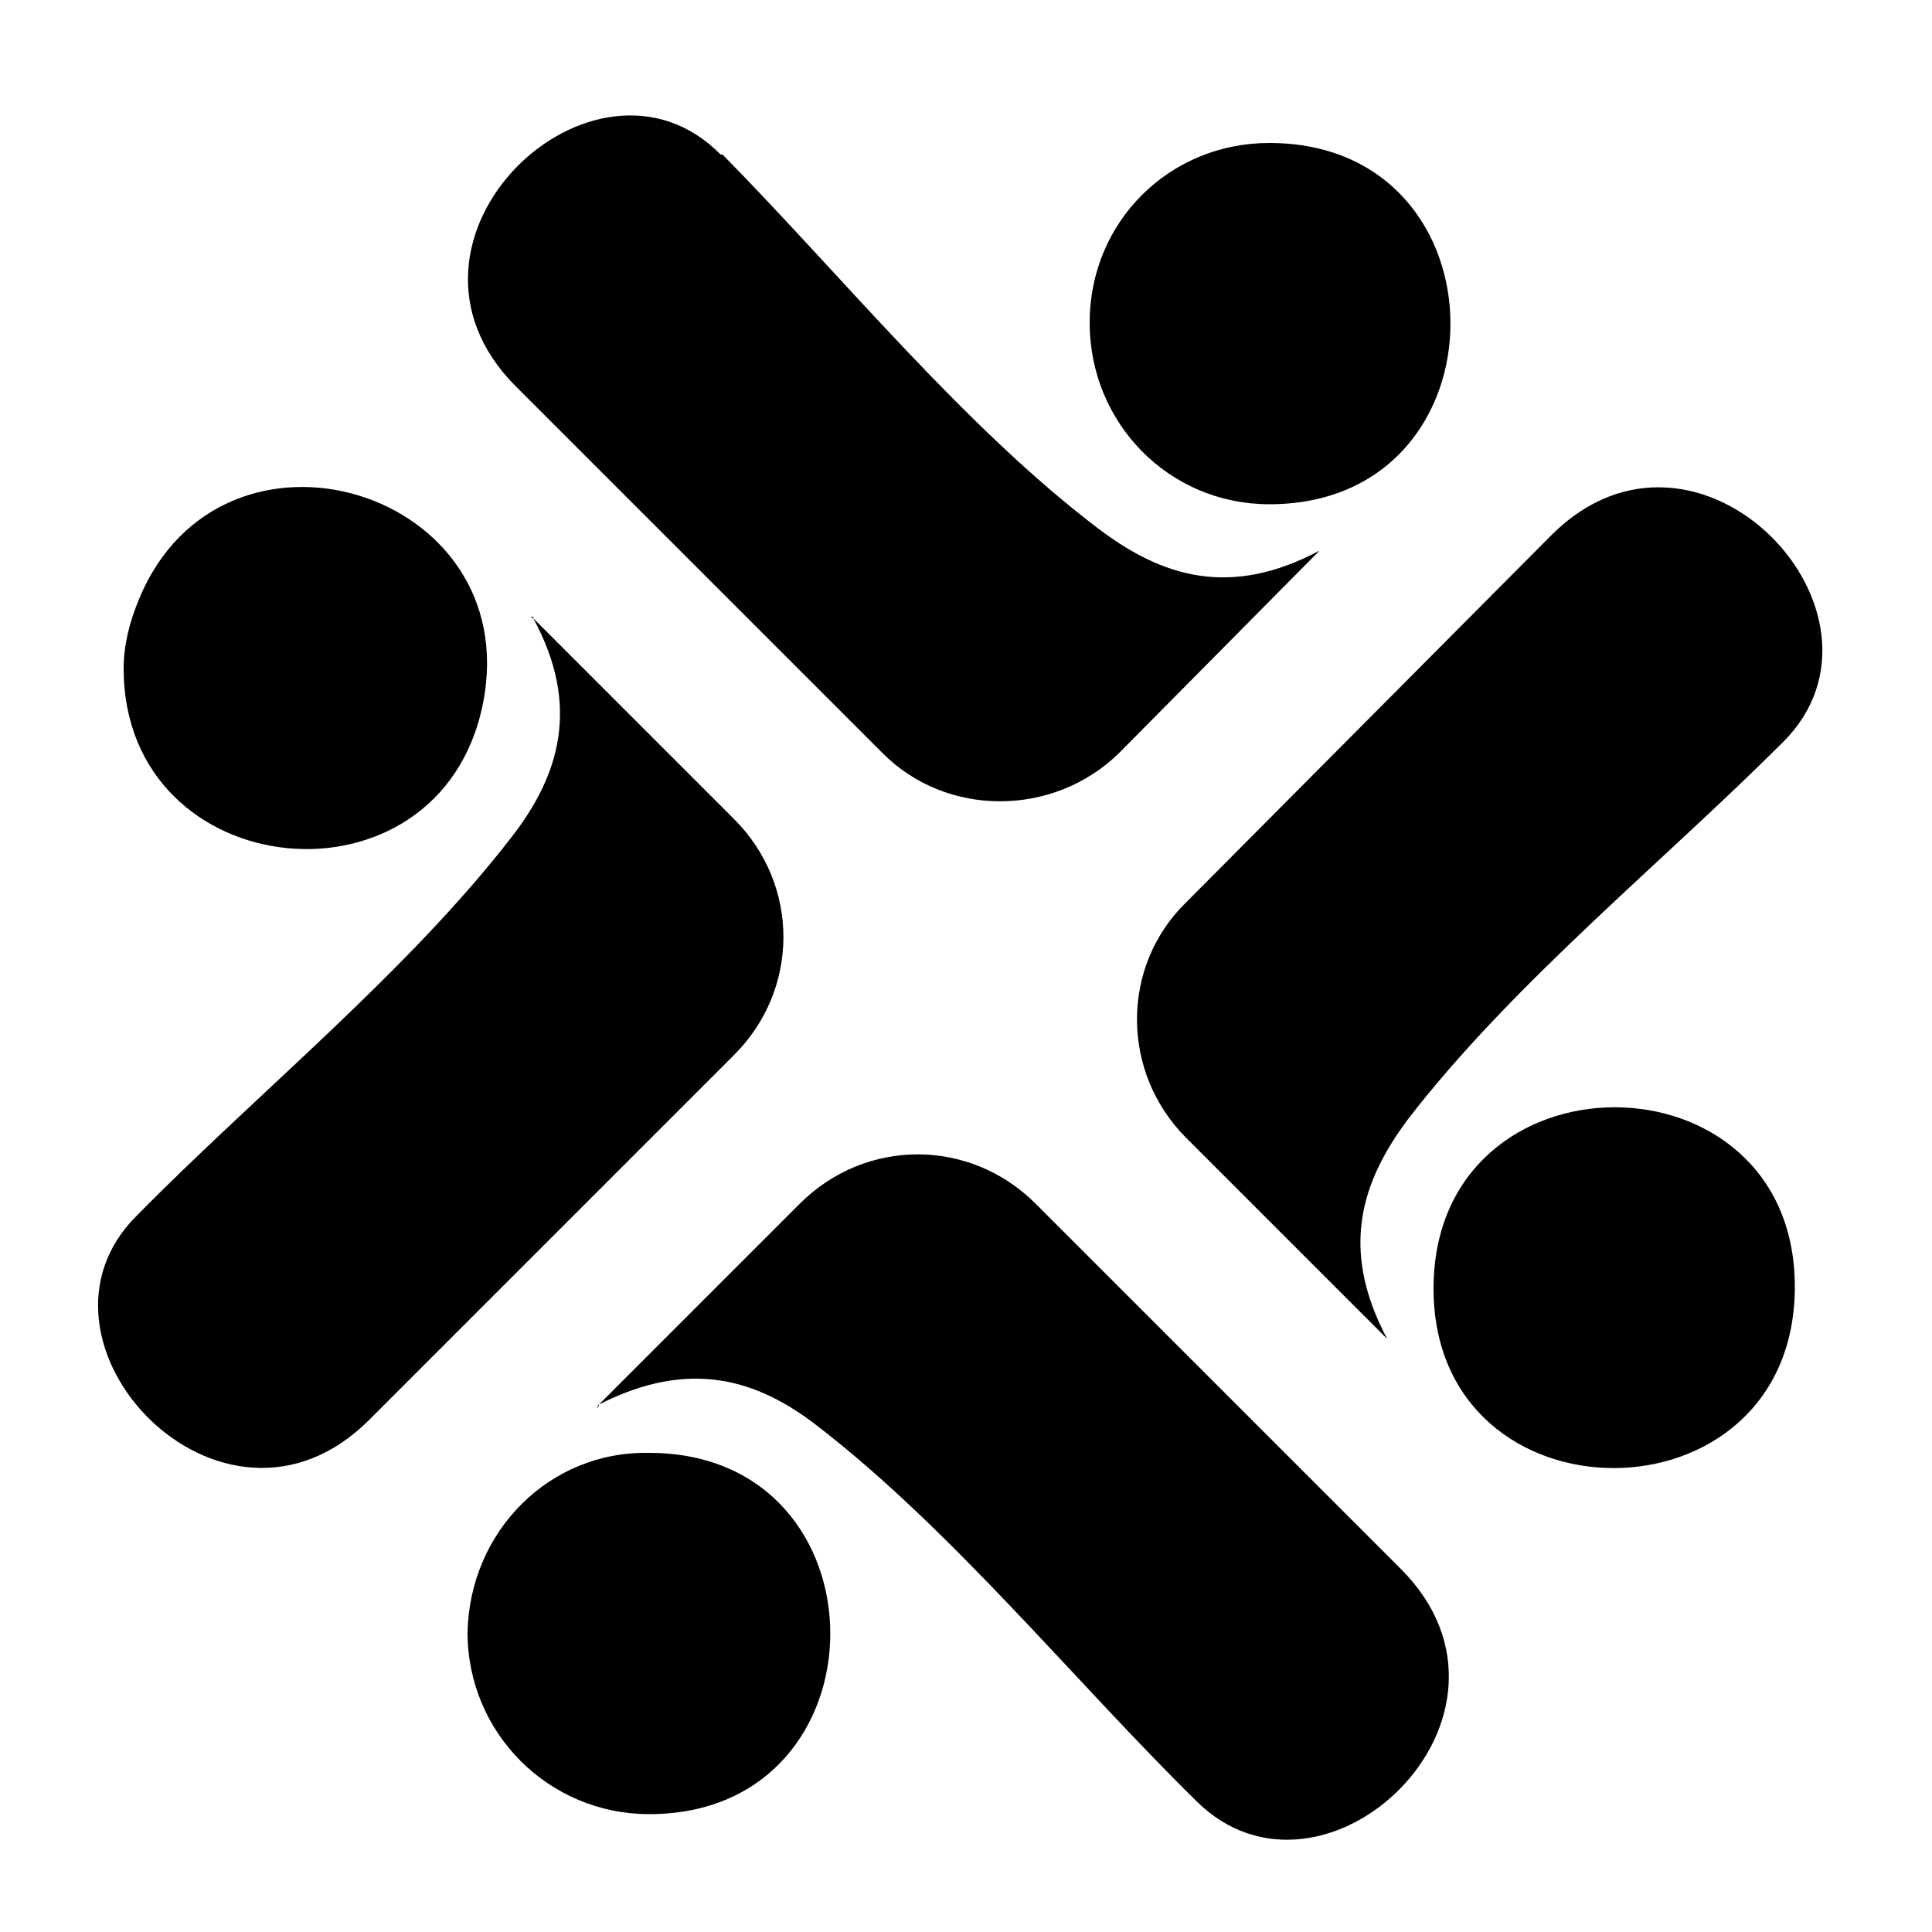
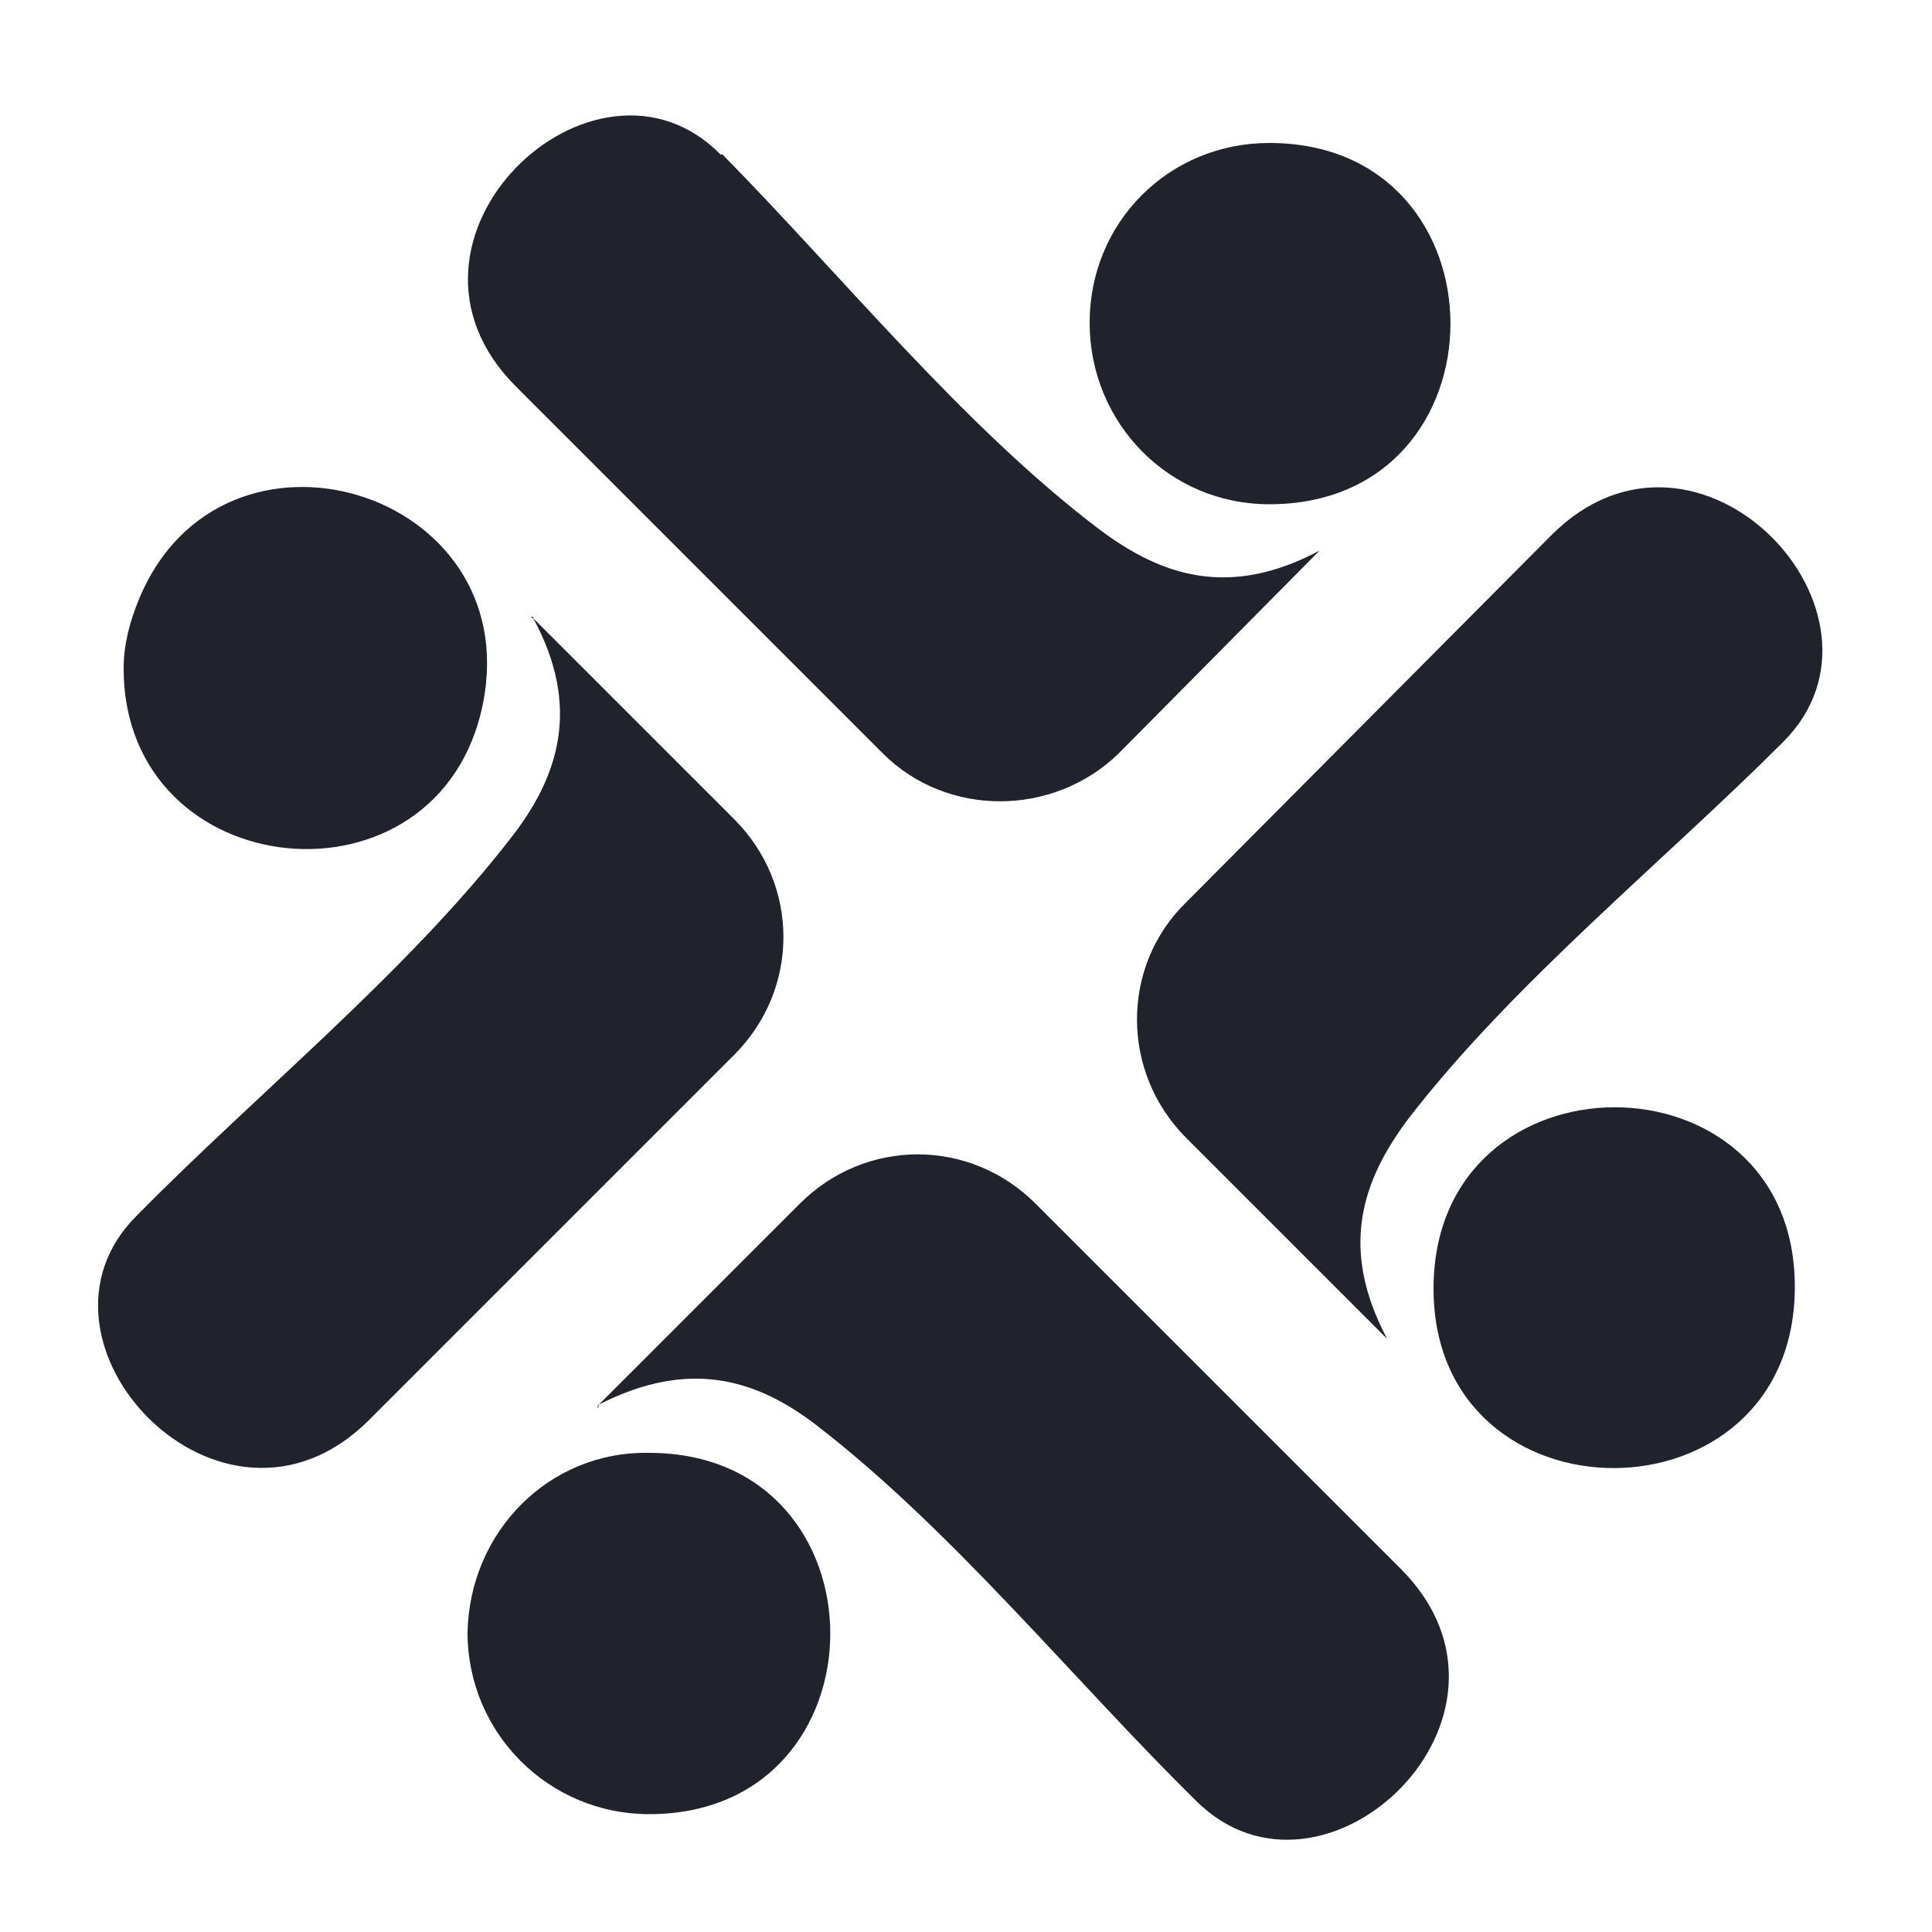
<svg xmlns="http://www.w3.org/2000/svg" version="1.2" viewBox="820 0 100 100" width="100" height="100">
  <g>
-     <path fill="#000" fill-rule="evenodd" d="m881.9 93.2c-6.3-6.2-12.6-14-19.6-19.4-3.1-2.4-6.6-3.5-11.3-1.1-0.1 0-0.1 0.4 0 0l10.4-10.4c3.4-3.4 8.8-3.4 12.2 0l18.9 18.9c7.6 7.6-4 18.6-10.6 12zm-28.3 0.7c12.5 0 12.5-18.7 0-18.7-5.2-0.1-9.3 4.1-9.4 9.3 0 5.2 4.2 9.4 9.4 9.4zm3.8-85.9c6.2 6.3 12.5 14.1 19.5 19.4 3.2 2.4 6.7 3.6 11.4 1.1 0 0 0-0.3 0 0l-10.4 10.5c-3.4 3.3-8.9 3.3-12.2 0l-19-19c-7.6-7.6 4.1-18.6 10.6-12zm28.3-0.6c-5.2 0-9.3 4.1-9.3 9.3 0 5.2 4.1 9.4 9.3 9.4 12.5 0 12.5-18.7 0-18.7zm-58.6 55.5c6.2-6.3 14-12.6 19.4-19.6 2.4-3.1 3.6-6.7 1.1-11.3 0.1-0.1-0.3-0.1 0 0l10.4 10.4c3.4 3.4 3.4 8.8 0 12.2l-18.9 18.9c-7.6 7.6-18.6-4.1-12-10.6zm-0.7-28.3c0 11.3 16.4 12.9 18.6 1.8 2.2-11.1-13.5-15.8-17.8-5.4-0.5 1.2-0.8 2.4-0.8 3.6zm85.9 3.8c-6.2 6.2-14 12.5-19.4 19.5-2.4 3.2-3.6 6.7-1.1 11.4 0 0 0.3 0 0 0l-10.4-10.4c-3.4-3.4-3.4-8.9 0-12.2l18.9-19c7.6-7.6 18.6 4.1 12 10.7zm0.6 28.2c0-12.4-18.7-12.4-18.7 0.1 0 12.4 18.7 12.4 18.7-0.1z" />
+     <path fill="#20222c" fill-rule="evenodd" d="m881.9 93.2c-6.3-6.2-12.6-14-19.6-19.4-3.1-2.4-6.6-3.5-11.3-1.1-0.1 0-0.1 0.4 0 0l10.4-10.4c3.4-3.4 8.8-3.4 12.2 0l18.9 18.9c7.6 7.6-4 18.6-10.6 12zm-28.3 0.7c12.5 0 12.5-18.7 0-18.7-5.2-0.1-9.3 4.1-9.4 9.3 0 5.2 4.2 9.4 9.4 9.4zm3.8-85.9c6.2 6.3 12.5 14.1 19.5 19.4 3.2 2.4 6.7 3.6 11.4 1.1 0 0 0-0.3 0 0l-10.4 10.5c-3.4 3.3-8.9 3.3-12.2 0l-19-19c-7.6-7.6 4.1-18.6 10.6-12zm28.3-0.6c-5.2 0-9.3 4.1-9.3 9.3 0 5.2 4.1 9.4 9.3 9.4 12.5 0 12.5-18.7 0-18.7zm-58.6 55.5c6.2-6.3 14-12.6 19.4-19.6 2.4-3.1 3.6-6.7 1.1-11.3 0.1-0.1-0.3-0.1 0 0l10.4 10.4c3.4 3.4 3.4 8.8 0 12.2l-18.9 18.9c-7.6 7.6-18.6-4.1-12-10.6zm-0.7-28.3c0 11.3 16.4 12.9 18.6 1.8 2.2-11.1-13.5-15.8-17.8-5.4-0.5 1.2-0.8 2.4-0.8 3.6zm85.9 3.8c-6.2 6.2-14 12.5-19.4 19.5-2.4 3.2-3.6 6.7-1.1 11.4 0 0 0.3 0 0 0l-10.4-10.4c-3.4-3.4-3.4-8.9 0-12.2l18.9-19c7.6-7.6 18.6 4.1 12 10.7zm0.6 28.2c0-12.4-18.7-12.4-18.7 0.1 0 12.4 18.7 12.4 18.7-0.1z" />
  </g>
</svg>
